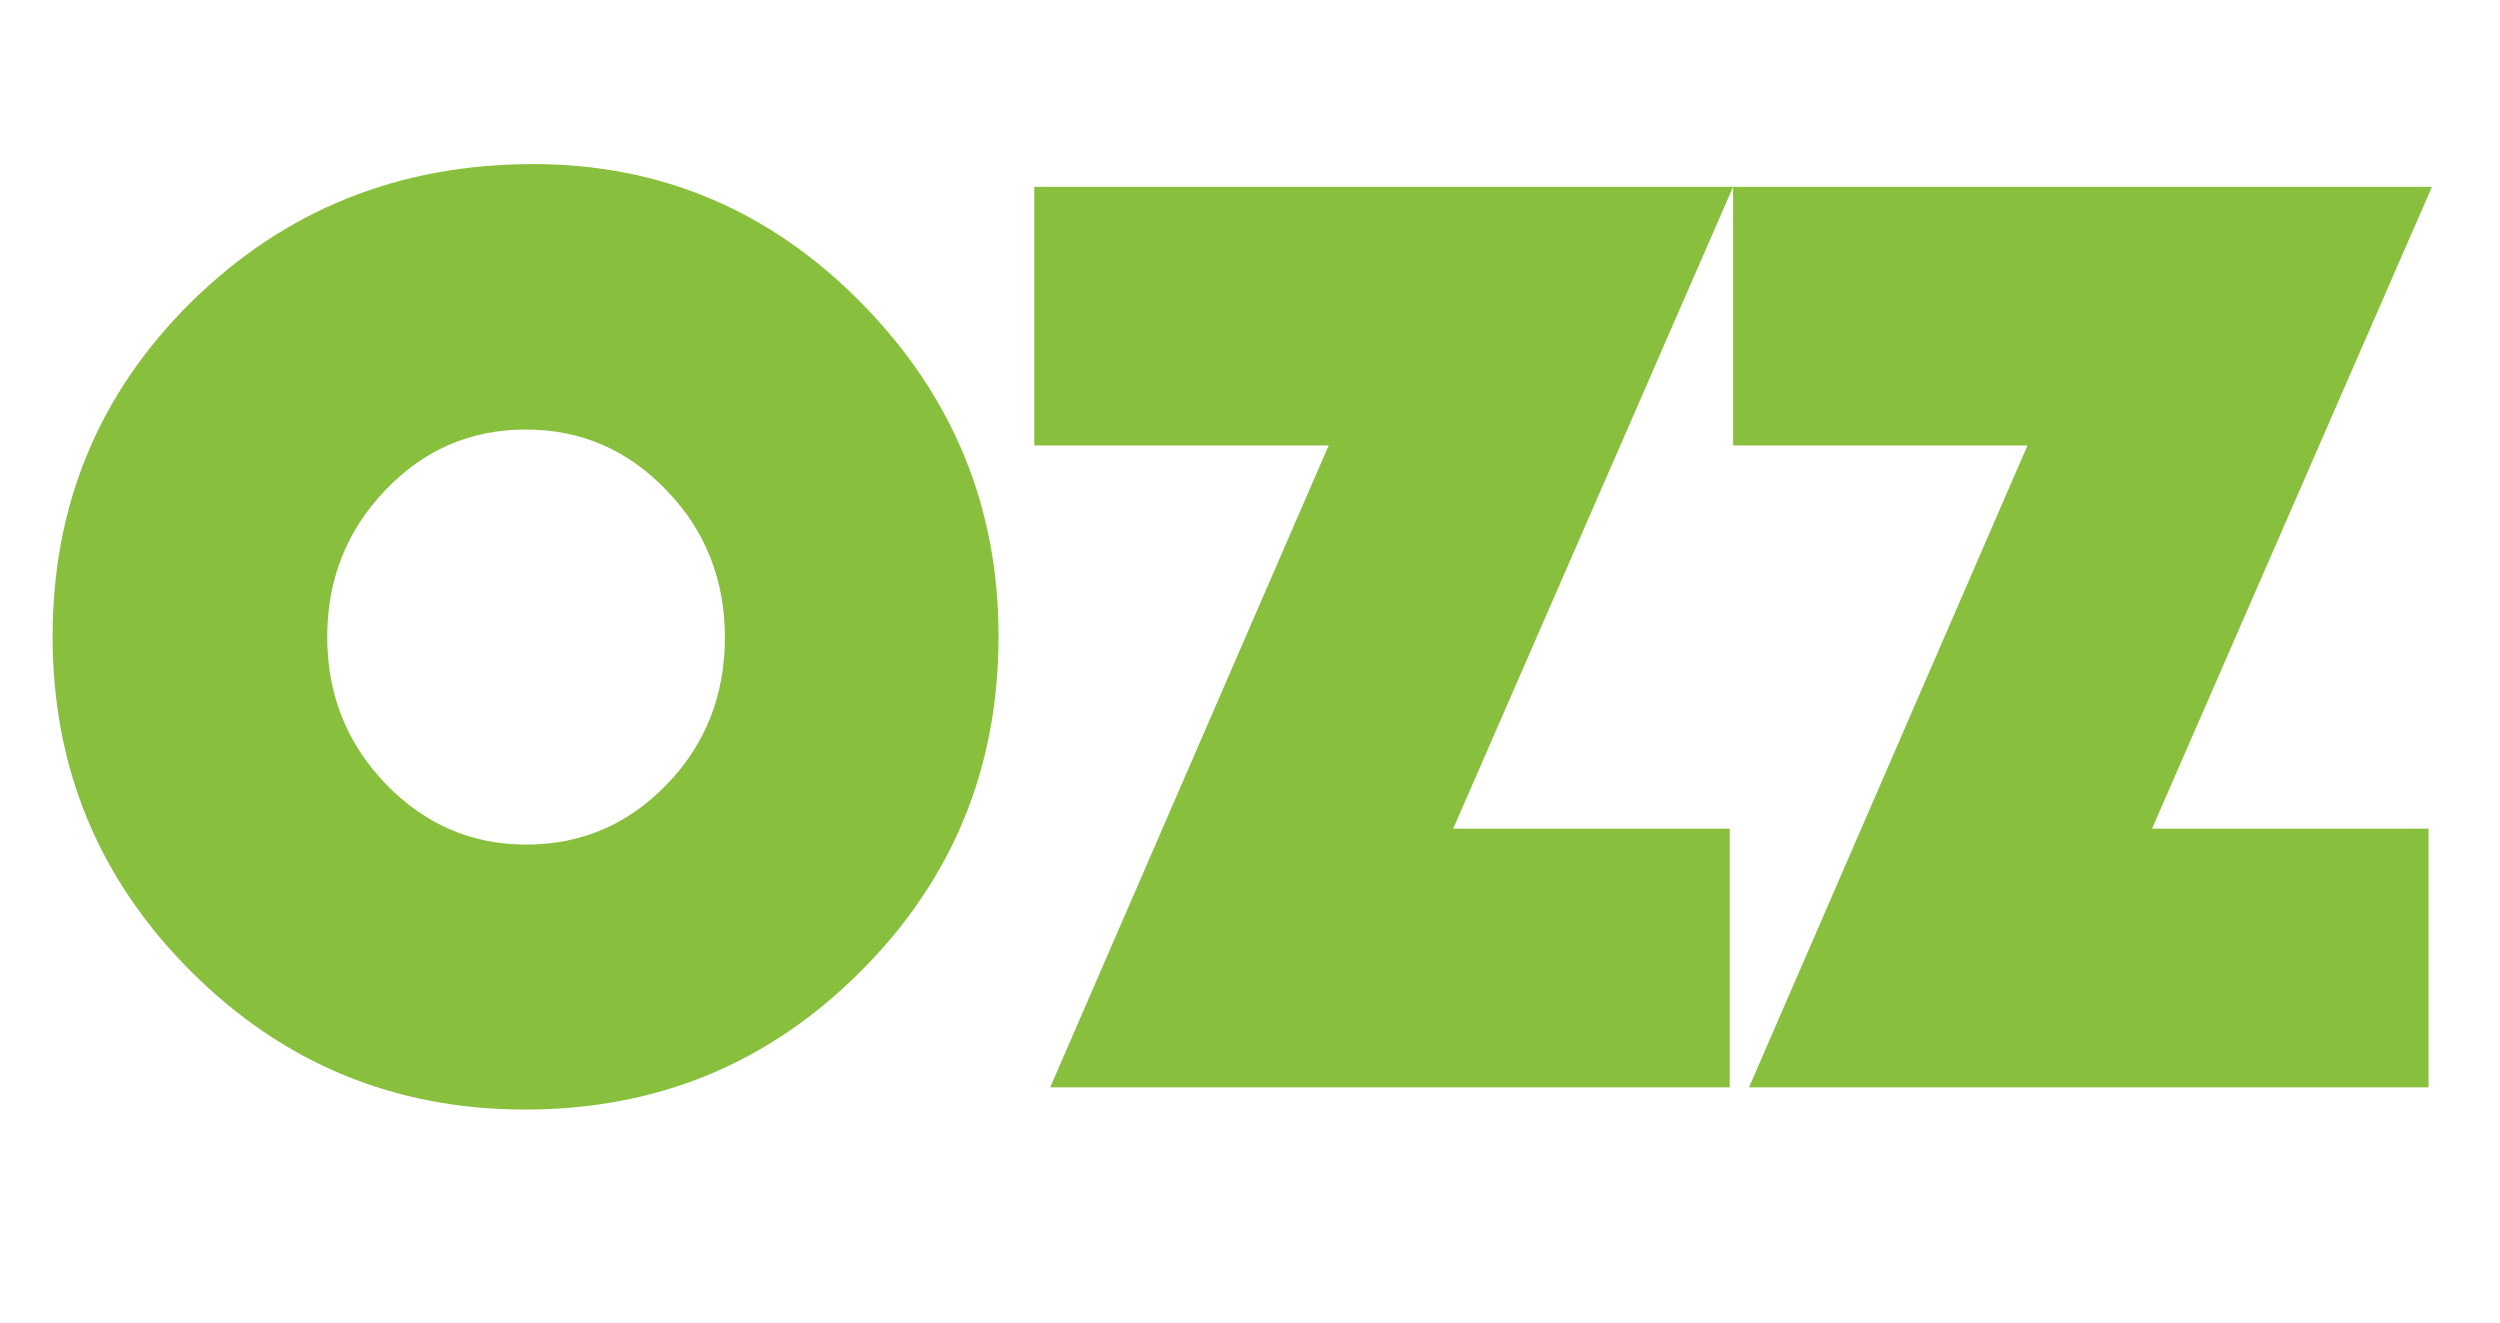
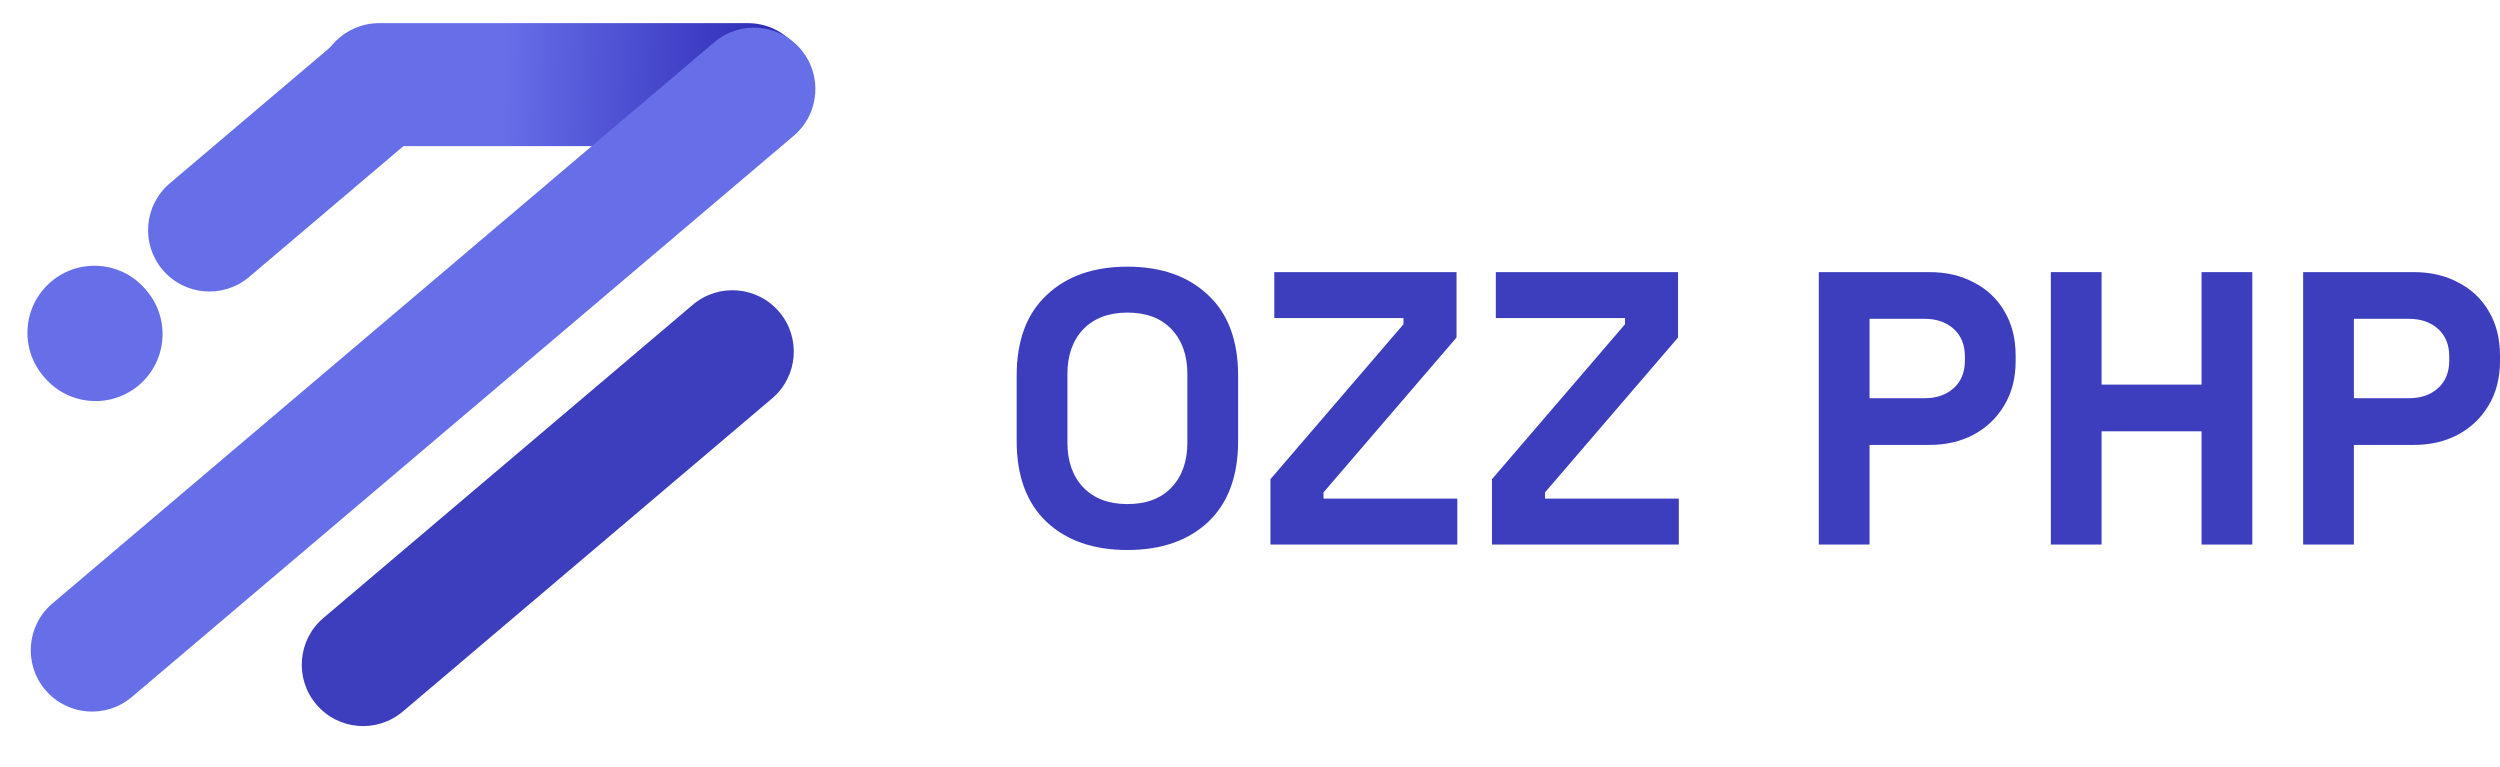
- <svg xmlns="http://www.w3.org/2000/svg" version="1.1" id="Layer_1" x="0px" y="0px" viewBox="0 0 518 274" style="enable-background:new 0 0 518 274;" xml:space="preserve">
-   <style type="text/css">
- 	.st0{fill:#88BF3D;}
- </style>
-   <g>
-     <path class="st0" d="M110.5,34c26.4,0,49.1,9.6,68,28.8c18.9,19.2,28.4,42.2,28.4,69c0,27.3-9.5,50.4-28.6,69.5   c-19.1,19.1-42.2,28.6-69.5,28.6c-27.1,0-50.2-9.6-69.3-28.7S10.9,159,10.9,131.9c0-27.3,9.6-50.5,28.9-69.5   C59.1,43.5,82.6,34,110.5,34z M108.9,89c-11.4,0-21.1,4.2-29.1,12.6c-8,8.4-12,18.5-12,30.4c0,11.8,4,22,12.1,30.4   c8.1,8.4,17.8,12.6,29.1,12.6c11.5,0,21.2-4.2,29.2-12.5c8-8.3,12-18.5,12-30.4c0-11.9-4-22.1-12-30.4   C130.1,93.2,120.4,89,108.9,89z" />
-     <path class="st0" d="M359.1,38.7l-58,133h57.3v53.6H217.6l57.7-133h-61V38.7H359.1z" />
-     <path class="st0" d="M503.9,38.7l-58,133h57.3v53.6H362.4l57.7-133h-61V38.7H503.9z" />
-   </g>
+ <svg xmlns="http://www.w3.org/2000/svg" width="150" height="46" viewBox="0 0 150 46" fill="none">
+   <path d="M67.644 33C65.614 33 63.999 32.44 62.799 31.319C61.6 30.182 61 28.563 61 26.462V22.538C61 20.437 61.6 18.826 62.799 17.705C63.999 16.568 65.614 16 67.644 16C69.674 16 71.288 16.568 72.488 17.705C73.688 18.826 74.287 20.437 74.287 22.538V26.462C74.287 28.563 73.688 30.182 72.488 31.319C71.288 32.44 69.674 33 67.644 33ZM67.644 30.244C68.782 30.244 69.666 29.91 70.297 29.24C70.927 28.571 71.242 27.676 71.242 26.555V22.445C71.242 21.324 70.927 20.429 70.297 19.76C69.666 19.09 68.782 18.756 67.644 18.756C66.521 18.756 65.637 19.09 64.991 19.76C64.36 20.429 64.045 21.324 64.045 22.445V26.555C64.045 27.676 64.36 28.571 64.991 29.24C65.637 29.91 66.521 30.244 67.644 30.244Z" fill="#3C3EBD" />
+   <path d="M76.227 32.673V28.75L84.208 19.456V19.082H76.457V16.327H87.392V20.25L79.41 29.544V29.918H87.438V32.673H76.227Z" fill="#3C3EBD" />
+   <path d="M89.518 32.673V28.75L97.5 19.456V19.082H89.749V16.327H100.683V20.25L92.701 29.544V29.918H100.729V32.673H89.518Z" fill="#3C3EBD" />
+   <path d="M109.128 32.673V16.327H115.772C116.787 16.327 117.679 16.537 118.448 16.957C119.232 17.362 119.84 17.938 120.27 18.685C120.716 19.433 120.939 20.32 120.939 21.348V21.674C120.939 22.686 120.708 23.574 120.247 24.337C119.801 25.084 119.186 25.668 118.402 26.088C117.633 26.493 116.756 26.695 115.772 26.695H112.173V32.673H109.128ZM112.173 23.893H115.472C116.195 23.893 116.779 23.691 117.225 23.286C117.671 22.881 117.894 22.328 117.894 21.628V21.394C117.894 20.694 117.671 20.141 117.225 19.736C116.779 19.331 116.195 19.129 115.472 19.129H112.173V23.893Z" fill="#3C3EBD" />
+   <path d="M123.05 32.673V16.327H126.095V23.076H132.093V16.327H135.138V32.673H132.093V25.878H126.095V32.673H123.05Z" fill="#3C3EBD" />
+   <path d="M138.189 32.673V16.327H144.833C145.848 16.327 146.74 16.537 147.509 16.957C148.293 17.362 148.9 17.938 149.331 18.685C149.777 19.433 150 20.32 150 21.348V21.674C150 22.686 149.769 23.574 149.308 24.337C148.862 25.084 148.247 25.668 147.462 26.088C146.694 26.493 145.817 26.695 144.833 26.695H141.234V32.673H138.189ZM141.234 23.893H144.533C145.256 23.893 145.84 23.691 146.286 23.286C146.732 22.881 146.955 22.328 146.955 21.628V21.394C146.955 20.694 146.732 20.141 146.286 19.736C145.84 19.331 145.256 19.129 144.533 19.129H141.234V23.893Z" fill="#3C3EBD" />
+   <rect x="19.057" y="8.766" width="7.377" height="29.508" rx="3.689" transform="rotate(-90 19.0574 8.7662)" fill="url(#paint0_linear_107_710)" />
+   <rect x="5.266" y="25.711" width="8.143" height="8.042" rx="4.021" transform="rotate(-130.294 5.26611 25.7107)" fill="#666EE8" />
+   <rect x="21.36" y="45.072" width="7.363" height="36.415" rx="3.682" transform="rotate(-130.294 21.3604 45.0724)" fill="#3C3EBD" />
+   <rect x="5.1" y="44.203" width="7.363" height="59.433" rx="3.682" transform="rotate(-130.294 5.09961 44.2029)" fill="#666EE8" />
+   <rect x="12.139" y="18.998" width="7.363" height="20.446" rx="3.682" transform="rotate(-130.294 12.1389 18.9984)" fill="#666EE8" />
+   <defs>
+     <linearGradient id="paint0_linear_107_710" x1="23.361" y1="11.811" x2="22.023" y2="46.693" gradientUnits="userSpaceOnUse">
+       <stop offset="0.234" stop-color="#666EE8" />
+       <stop offset="1" stop-color="#0A0097" />
+     </linearGradient>
+   </defs>
</svg>
